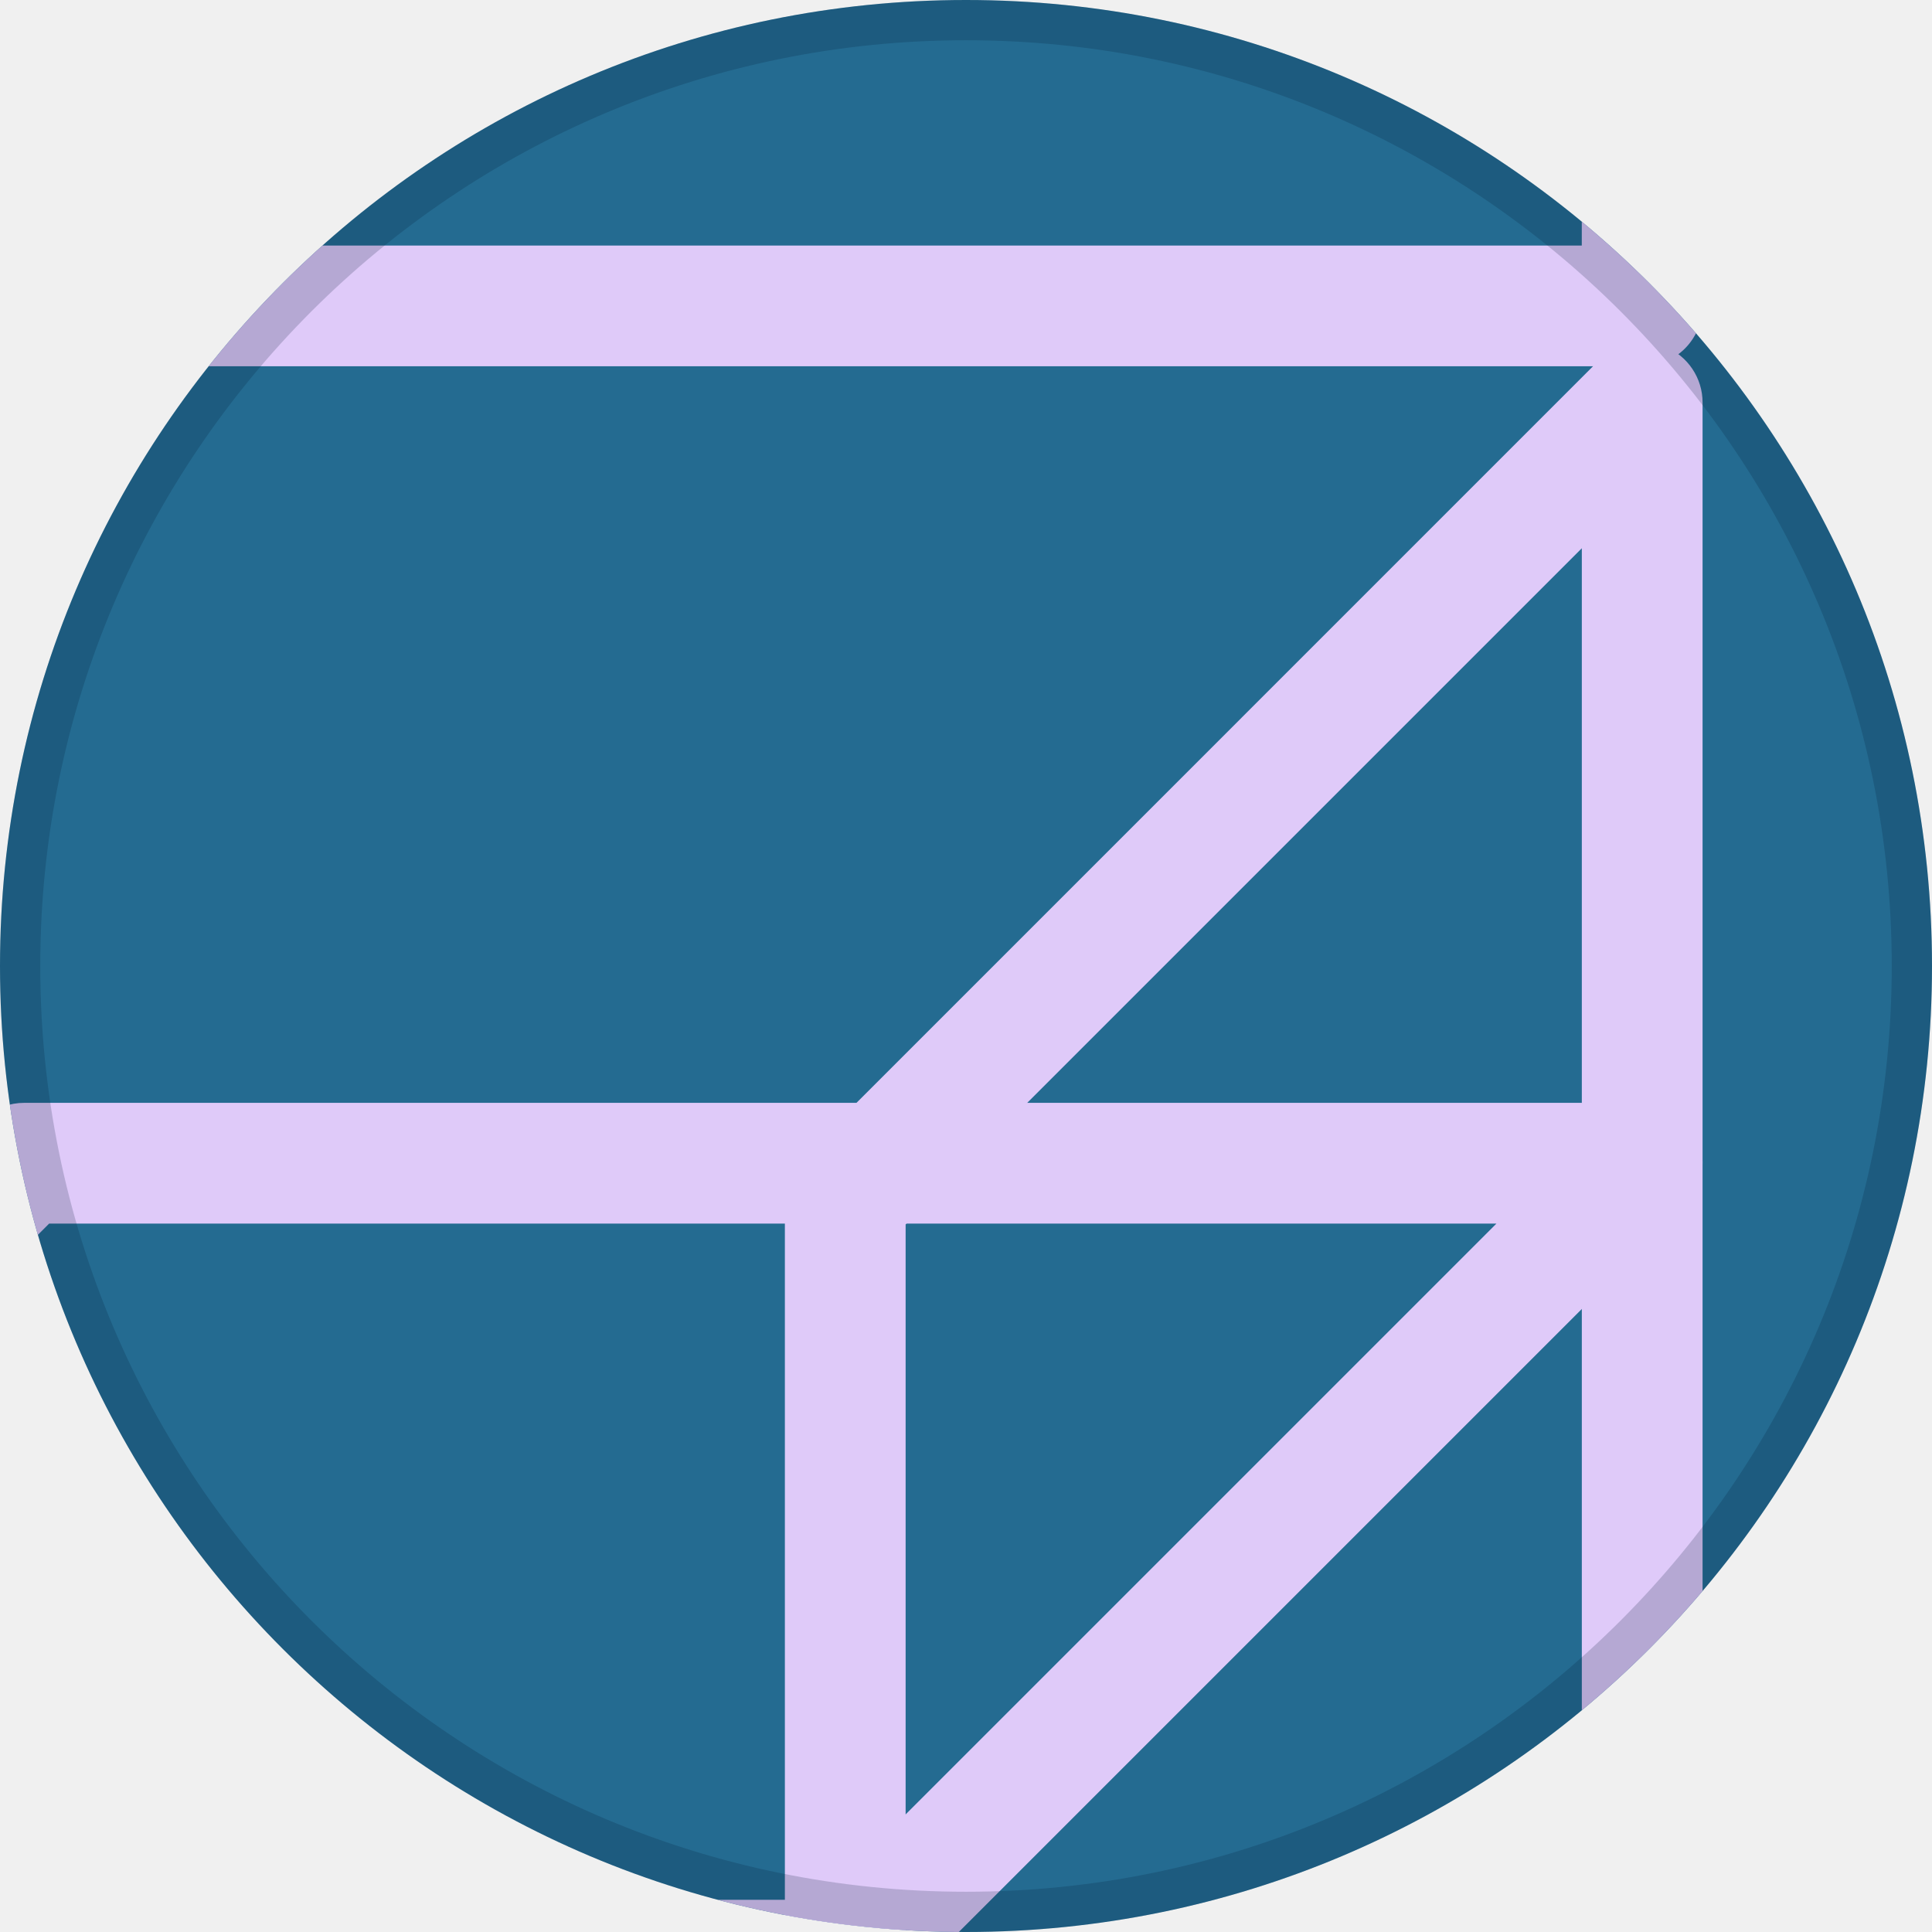
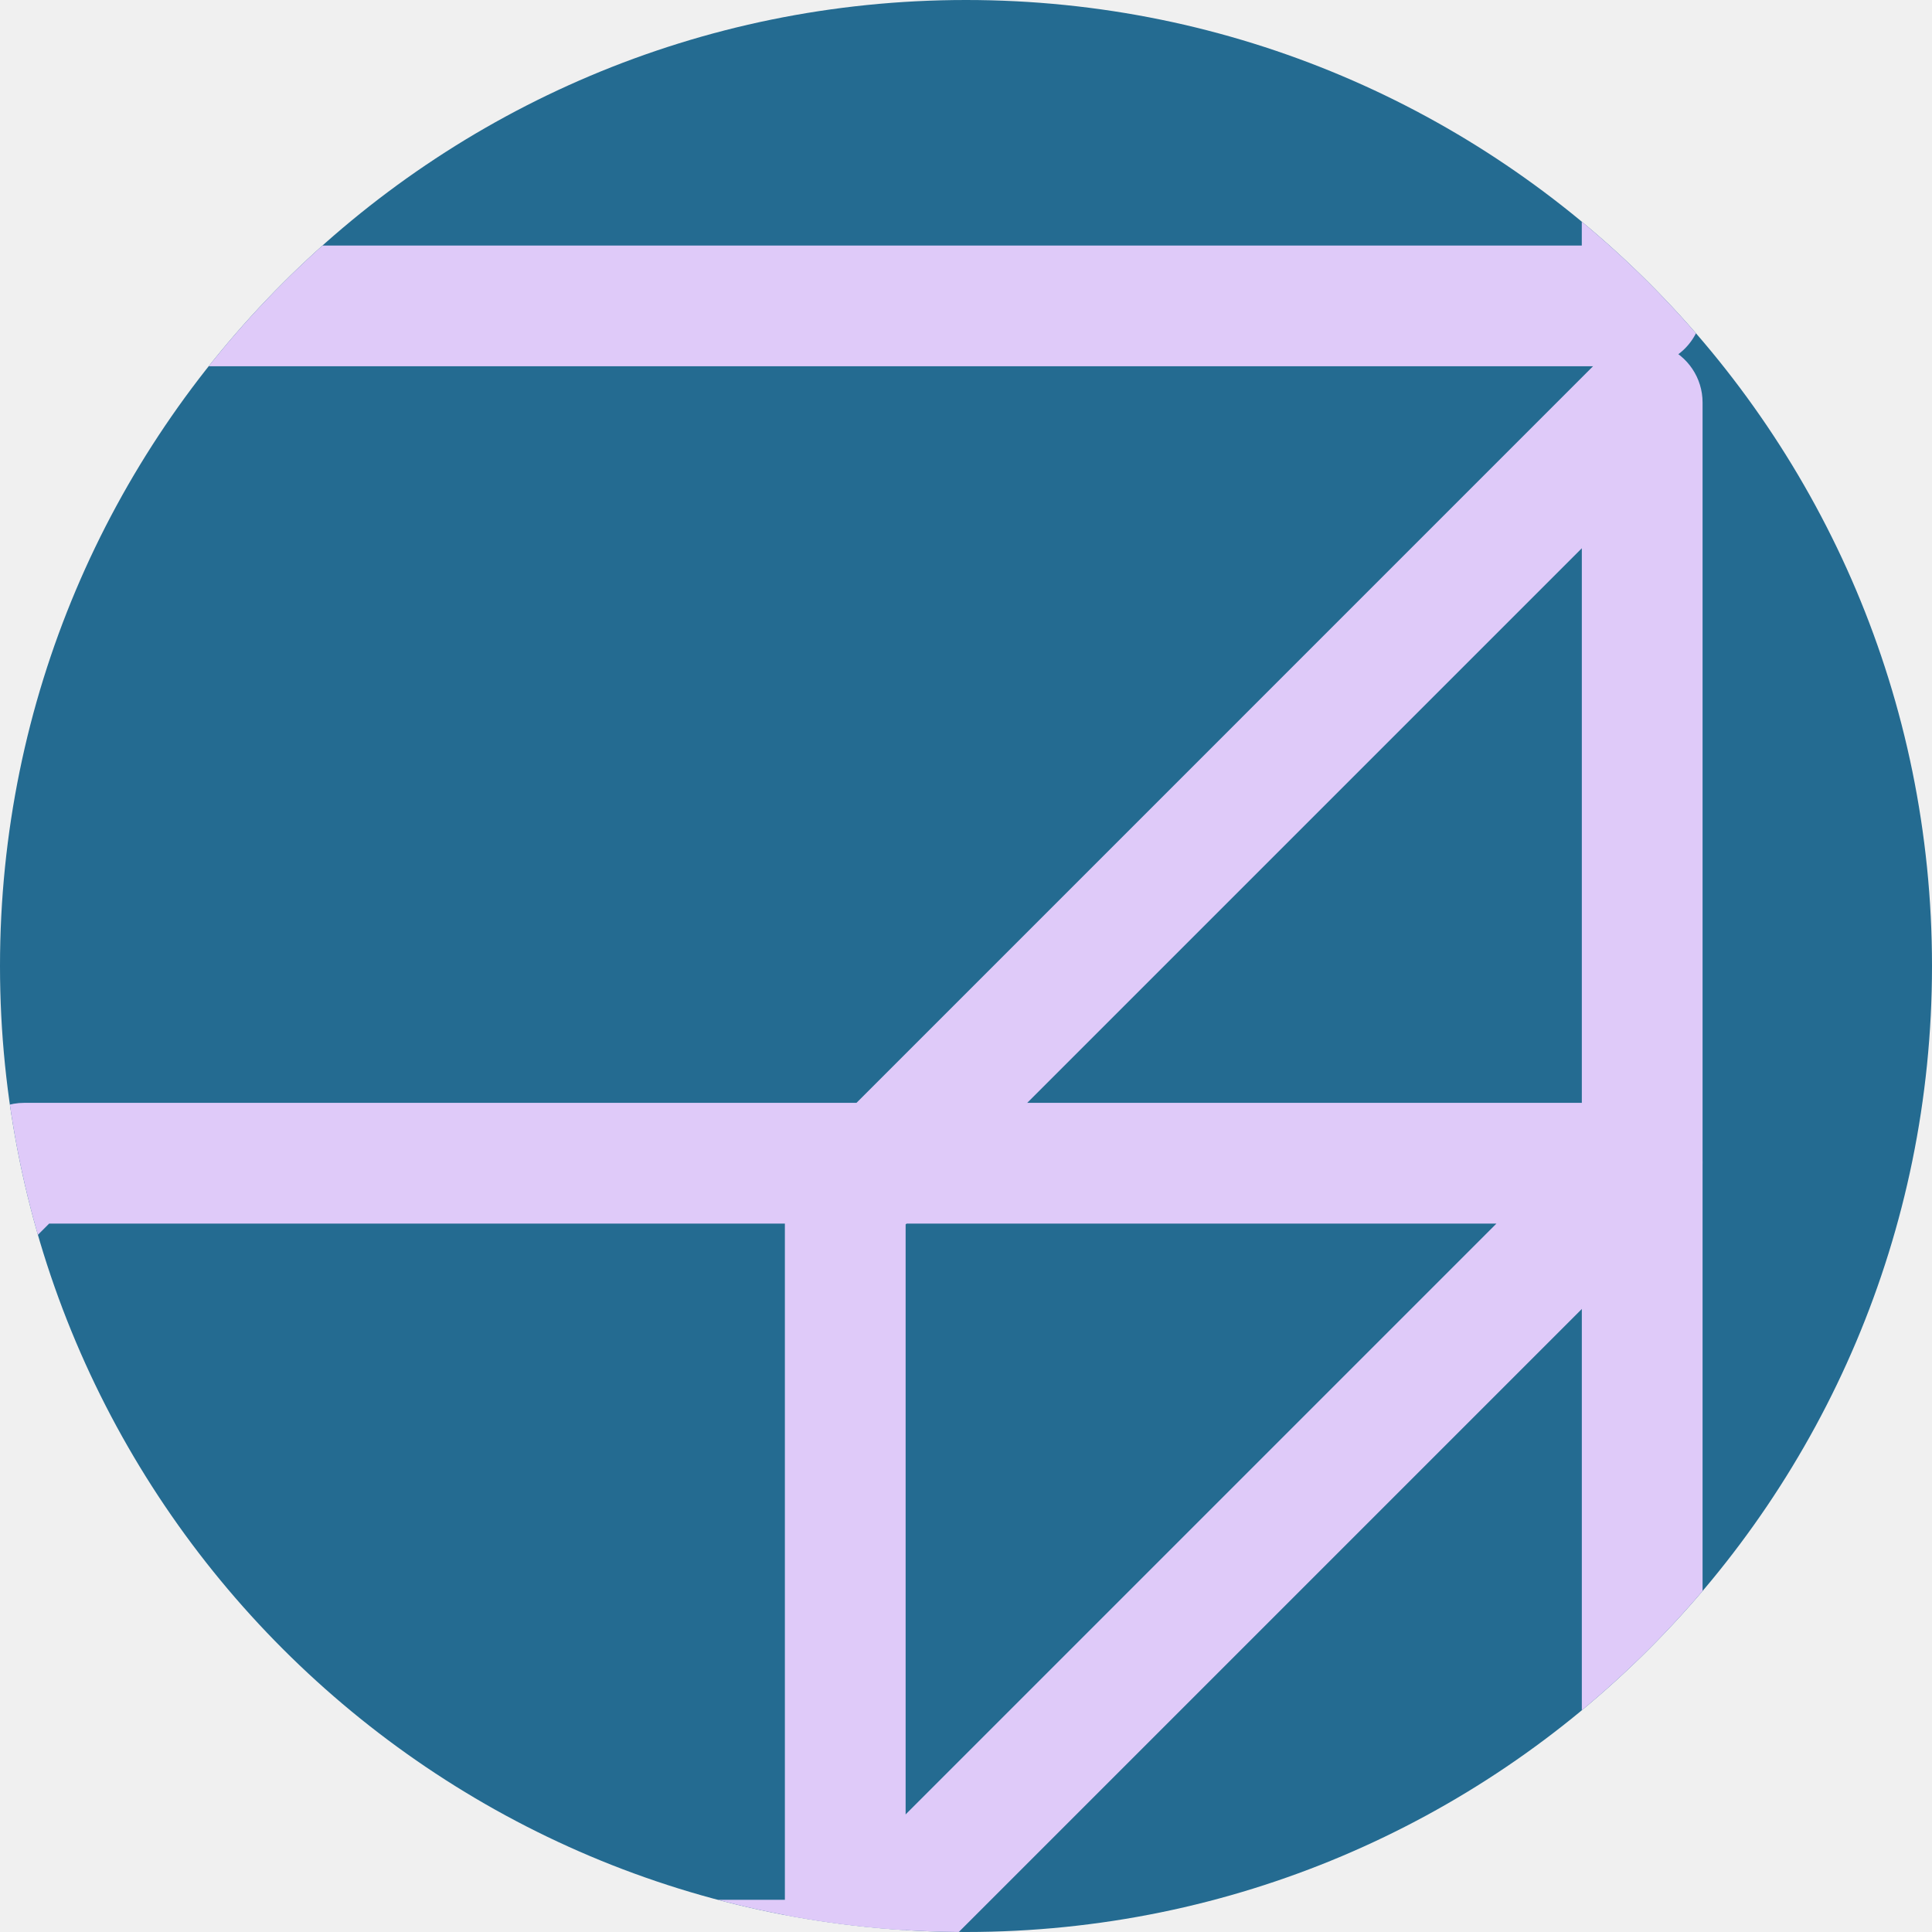
<svg xmlns="http://www.w3.org/2000/svg" width="48" height="48" viewBox="0 0 48 48" fill="none">
  <g clip-path="url(#clip0_5183_18731)">
    <rect width="48" height="48" rx="24" fill="#246B91" />
    <path d="M40.799 -34.1L40.953 -34.093C41.709 -34.016 42.299 -33.377 42.299 -32.6V7.6C42.299 8.428 41.628 9.1 40.799 9.1H0.6C-0.229 9.1 -0.9 8.428 -0.9 7.6V-32.6L-0.893 -32.754C-0.816 -33.51 -0.177 -34.1 0.6 -34.1H40.799ZM2.1 6.1H39.299V-31.1H2.1V6.1Z" fill="#DFCAF9" />
    <path d="M40.8 27.4C41.406 27.4 41.953 27.765 42.185 28.326C42.417 28.886 42.289 29.532 41.86 29.961L22.06 49.761C21.779 50.042 21.397 50.2 20.999 50.2H-19.2C-19.807 50.2 -20.354 49.835 -20.586 49.275C-20.818 48.714 -20.69 48.069 -20.261 47.64L-0.461 27.84L-0.351 27.74C-0.084 27.521 0.252 27.4 0.6 27.4H40.8ZM-15.579 47.2H20.378L37.178 30.4H1.221L-15.579 47.2Z" fill="#DFCAF9" />
    <path d="M39.739 8.939C40.168 8.511 40.814 8.382 41.374 8.614C41.934 8.847 42.3 9.393 42.3 10V50.2C42.3 50.597 42.142 50.979 41.861 51.26L22.06 71.061C21.631 71.49 20.986 71.618 20.425 71.386C19.865 71.153 19.5 70.607 19.5 70V29.8C19.5 29.403 19.658 29.021 19.939 28.74L39.739 8.939ZM22.5 30.421V66.379L39.3 49.579V13.621L22.5 30.421Z" fill="#DFCAF9" />
  </g>
-   <rect x="0.5" y="0.5" width="47" height="47" rx="23.5" stroke="#001630" stroke-opacity="0.188" />
  <defs>
    <clipPath id="clip0_5183_18731">
      <rect width="48" height="48" rx="24" fill="white" />
    </clipPath>
  </defs>
</svg>
